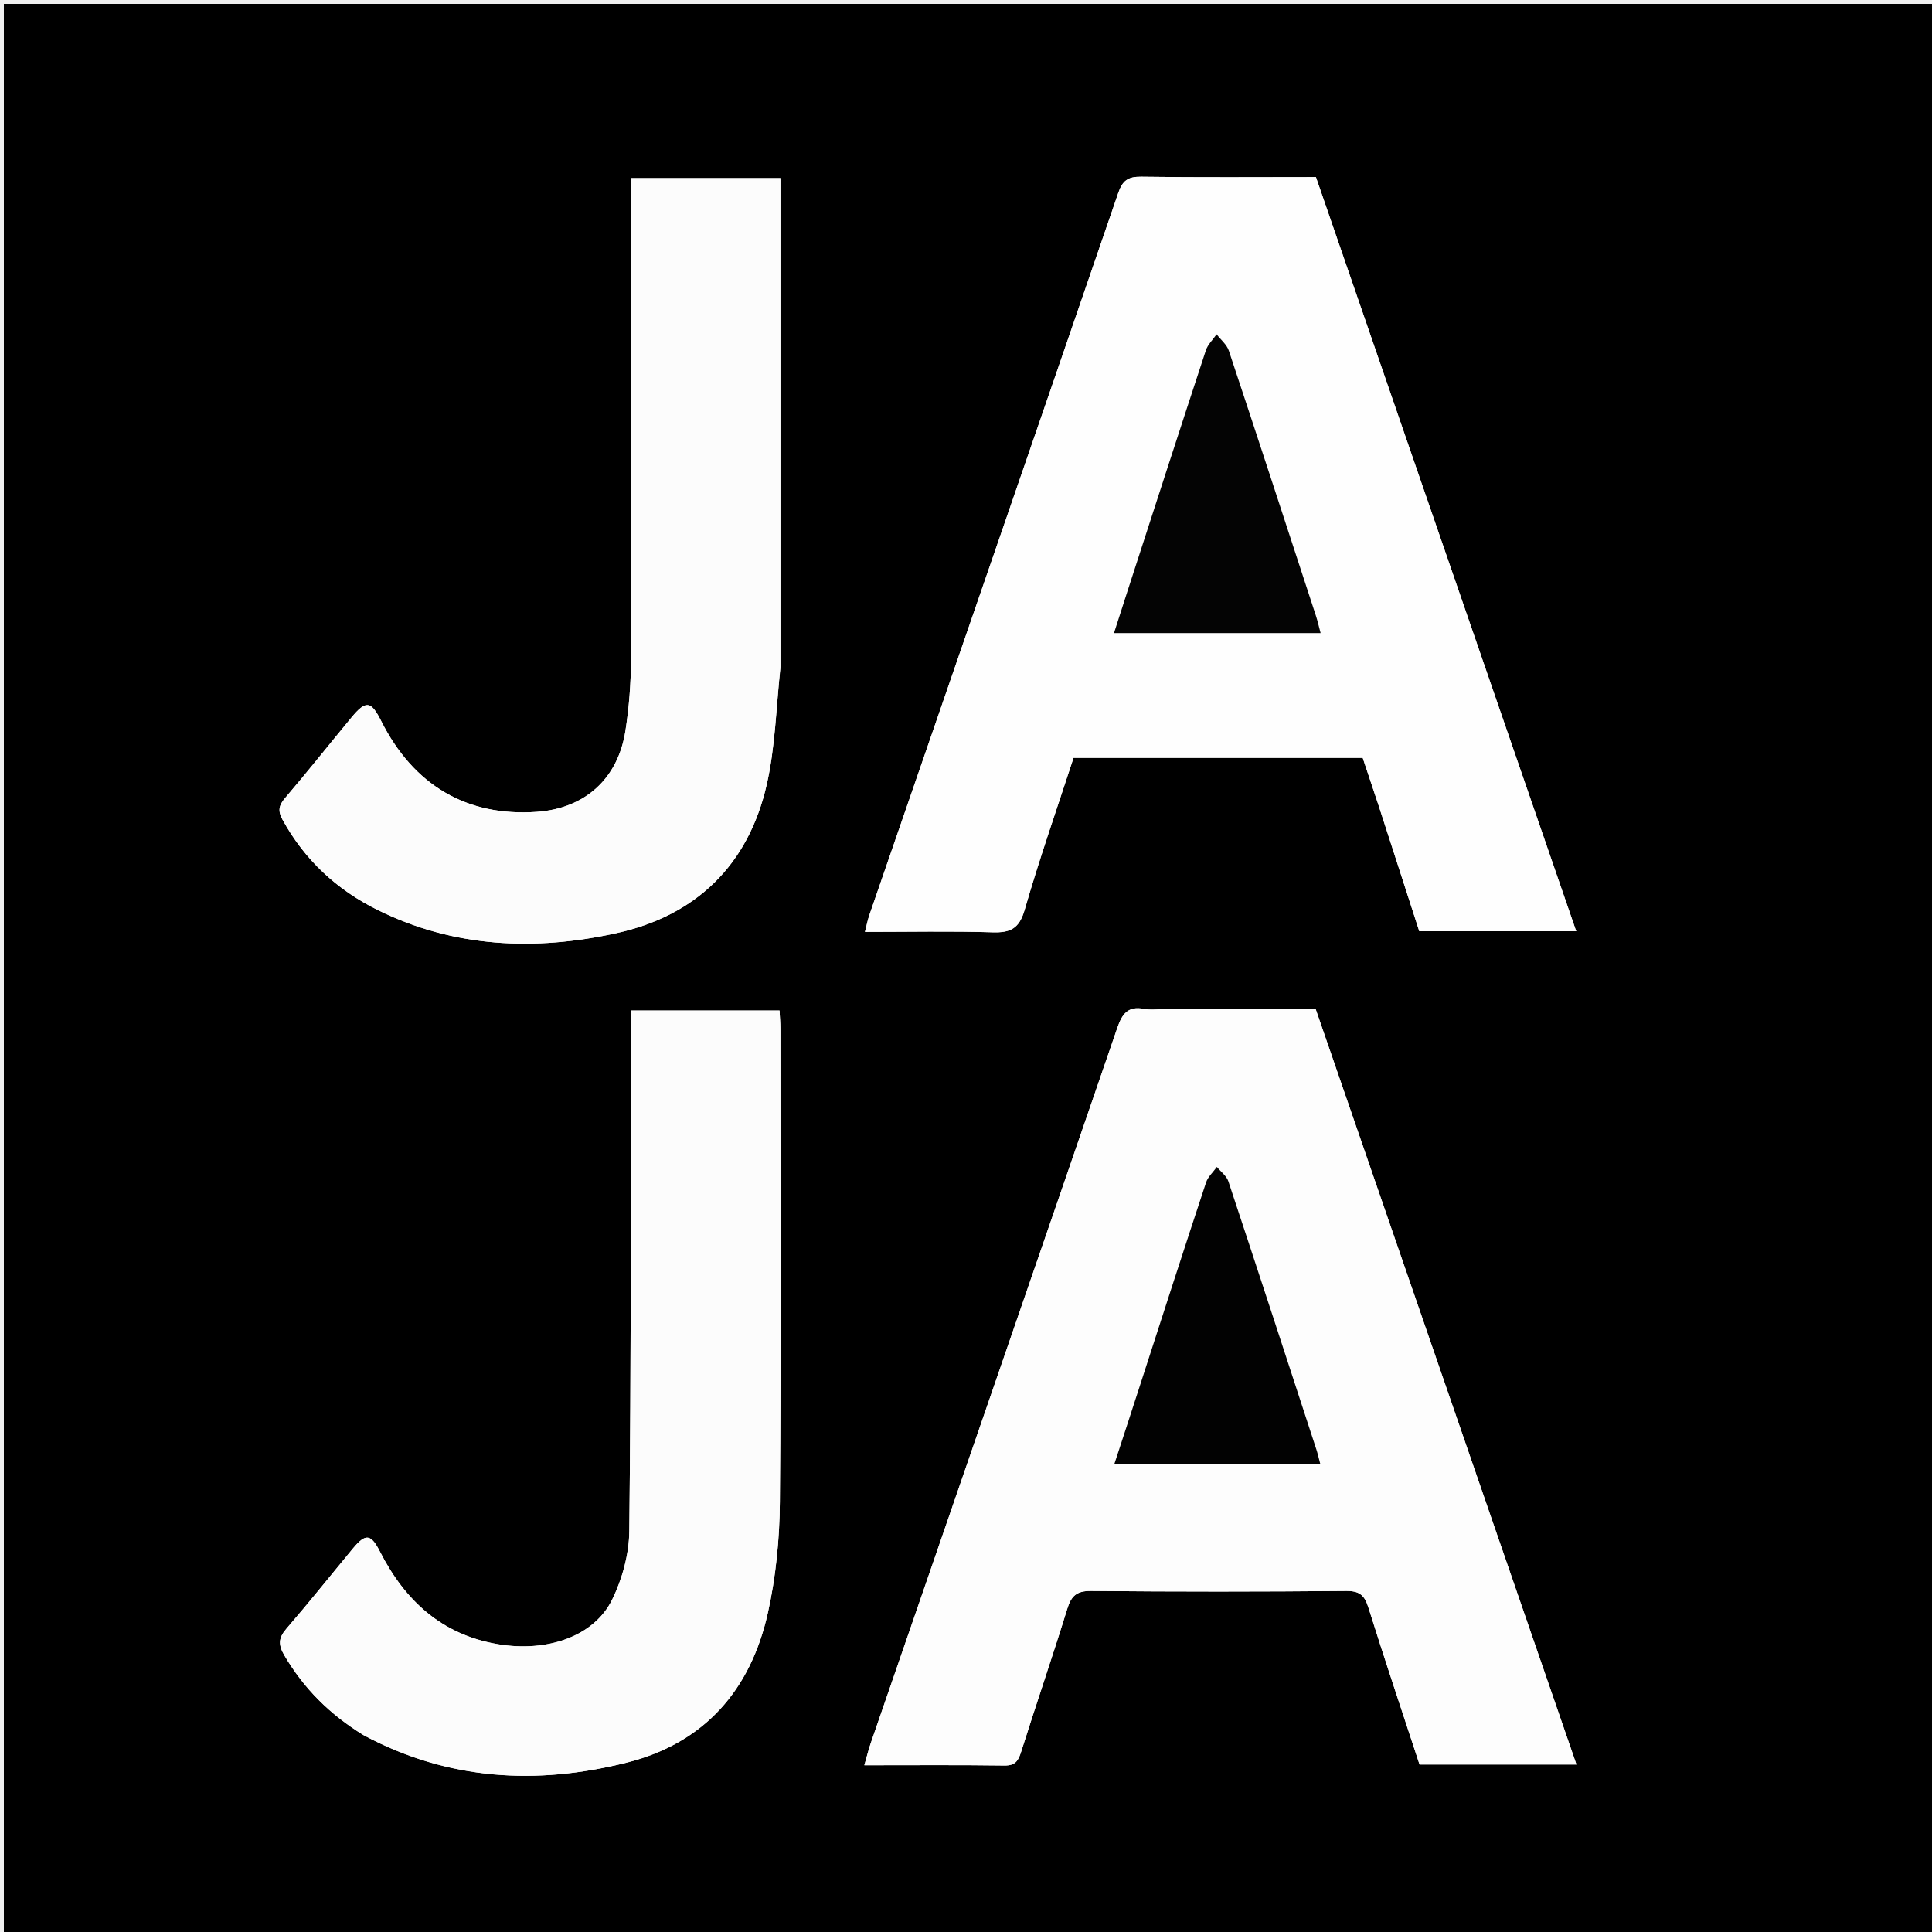
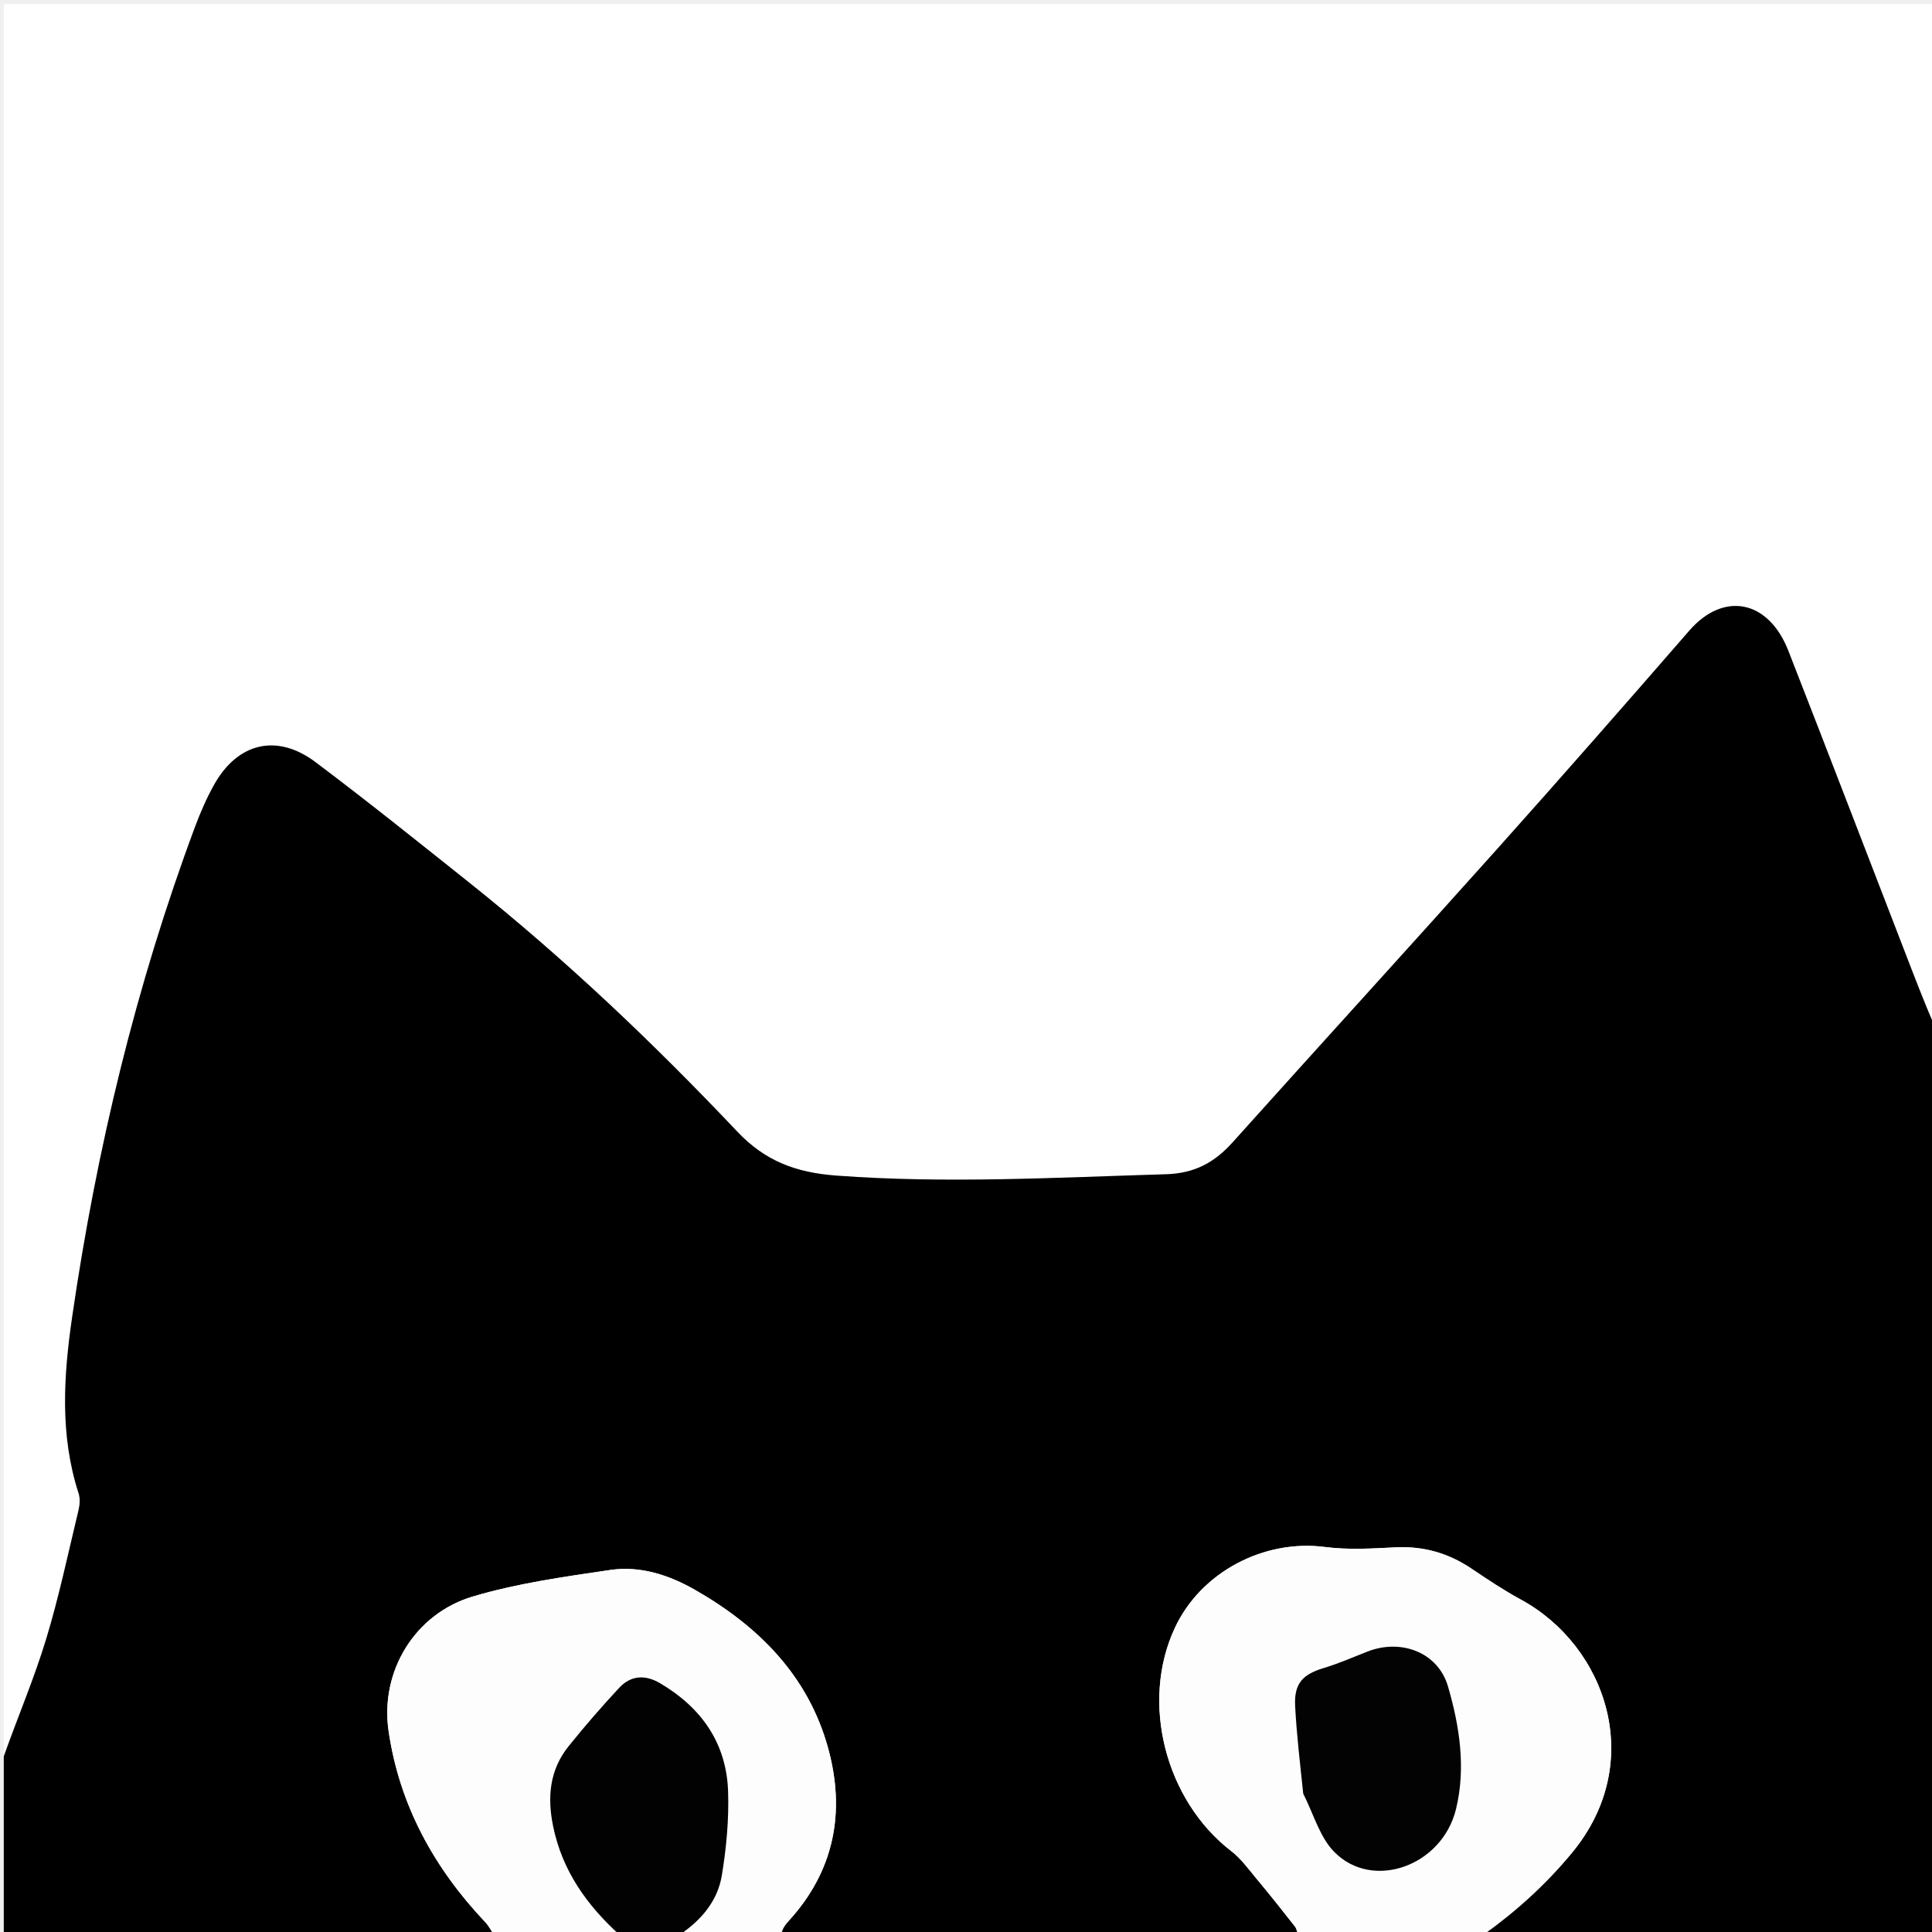
- <svg xmlns="http://www.w3.org/2000/svg" version="1.1" id="Layer_1" x="0px" y="0px" width="100%" viewBox="0 0 500 500" enable-background="new 0 0 500 500" xml:space="preserve">
-   <path fill="#000000" opacity="1" stroke="none" d=" M279,501   C186,501 93.5,501 1,501   C1,334.333 1,167.667 1,1   C167.667,1 334.333,1 501,1   C501,167.667 501,334.333 501,501   C427.167,501 353.333,501 279,501  M301.548,261.159   C299.715,261.159 297.828,261.442 296.06,261.103   C291.846,260.294 290.382,262.455 289.138,266.076   C267.942,327.784 246.624,389.45 225.349,451.13   C224.743,452.887 224.307,454.701 223.691,456.841   C236.288,456.841 248.115,456.747 259.939,456.909   C262.75,456.948 263.528,455.697 264.272,453.338   C268.172,440.989 272.379,428.735 276.203,416.363   C277.246,412.991 278.631,411.701 282.374,411.737   C304.37,411.948 326.37,411.943 348.366,411.737   C351.893,411.704 353.153,412.867 354.148,416.046   C358.402,429.636 362.945,443.136 367.379,456.655   C380.995,456.655 394.255,456.655 407.982,456.655   C385.42,391.297 362.966,326.25 340.496,261.159   C327.512,261.159 315.024,261.159 301.548,261.159  M356.869,208.704   C360.37,219.534 363.872,230.364 367.312,241.005   C381.045,241.005 394.173,241.005 407.922,241.005   C385.413,175.789 363.021,110.912 340.559,45.83   C325.339,45.83 310.358,45.953 295.381,45.737   C291.961,45.688 290.518,46.689 289.403,49.939   C268.007,112.263 246.475,174.54 224.987,236.833   C224.541,238.127 224.287,239.488 223.853,241.17   C235.246,241.17 246.07,240.942 256.877,241.276   C261.529,241.42 263.782,240.294 265.183,235.441   C268.998,222.231 273.555,209.236 277.824,196.137   C302.95,196.137 327.742,196.137 352.673,196.137   C354.002,200.129 355.305,204.041 356.869,208.704  M94.342,449.193   C115.992,460.743 138.811,462.024 162.145,456.172   C182.375,451.099 194.288,437.302 198.723,417.4   C200.803,408.063 201.748,398.301 201.825,388.72   C202.153,347.896 201.967,307.068 201.955,266.241   C201.955,264.639 201.813,263.037 201.741,261.526   C188.781,261.526 176.233,261.526 163.364,261.526   C163.364,263.87 163.368,265.849 163.364,267.827   C163.262,310.651 163.326,353.477 162.862,396.297   C162.797,402.23 161.055,408.594 158.439,413.953   C153.791,423.476 141.664,427.68 128.875,425.522   C114.357,423.072 104.821,414.279 98.343,401.577   C95.987,396.956 94.621,396.784 91.331,400.754   C85.592,407.679 79.987,414.717 74.112,421.523   C72.035,423.929 71.994,425.686 73.609,428.432   C78.624,436.959 85.328,443.691 94.342,449.193  M201.964,172.492   C201.964,130.388 201.964,88.284 201.964,46.098   C188.917,46.098 176.349,46.098 163.365,46.098   C163.365,48.157 163.365,49.96 163.365,51.763   C163.365,91.417 163.425,131.072 163.301,170.726   C163.282,176.857 162.806,183.045 161.867,189.102   C159.931,201.599 151.32,209.246 138.901,210.113   C120.863,211.372 107.029,203.283 98.636,186.569   C96.016,181.354 94.687,181.176 90.945,185.702   C85.217,192.631 79.629,199.677 73.798,206.516   C72.151,208.448 71.854,209.821 73.126,212.139   C78.85,222.567 87.173,230.268 97.696,235.481   C117.506,245.293 138.488,246.14 159.562,241.493   C180.18,236.946 193.666,223.838 198.41,203.117   C200.617,193.475 200.841,183.378 201.964,172.492  z" />
-   <path fill="#FDFDFD" opacity="1" stroke="none" d=" M302.042,261.159   C315.024,261.159 327.512,261.159 340.496,261.159   C362.966,326.25 385.42,391.297 407.982,456.655   C394.255,456.655 380.995,456.655 367.379,456.655   C362.945,443.136 358.402,429.636 354.148,416.046   C353.153,412.867 351.893,411.704 348.366,411.737   C326.37,411.943 304.37,411.948 282.374,411.737   C278.631,411.701 277.246,412.991 276.203,416.363   C272.379,428.735 268.172,440.989 264.272,453.338   C263.528,455.697 262.75,456.948 259.939,456.909   C248.115,456.747 236.288,456.841 223.691,456.841   C224.307,454.701 224.743,452.887 225.349,451.13   C246.624,389.45 267.942,327.784 289.138,266.076   C290.382,262.455 291.846,260.294 296.06,261.103   C297.828,261.442 299.715,261.159 302.042,261.159  M294.824,359.275   C292.716,365.708 290.608,372.14 288.411,378.842   C306.417,378.842 323.892,378.842 341.678,378.842   C341.286,377.375 341.043,376.252 340.688,375.166   C333.123,352.011 325.574,328.851 317.899,305.733   C317.429,304.318 315.937,303.242 314.921,302.008   C313.969,303.342 312.618,304.544 312.126,306.03   C306.346,323.497 300.695,341.006 294.824,359.275  z" />
-   <path fill="#FEFEFE" opacity="1" stroke="none" d=" M356.739,208.329   C355.305,204.041 354.002,200.129 352.673,196.137   C327.742,196.137 302.95,196.137 277.824,196.137   C273.555,209.236 268.998,222.231 265.183,235.441   C263.782,240.294 261.529,241.42 256.877,241.276   C246.07,240.942 235.246,241.17 223.853,241.17   C224.287,239.488 224.541,238.127 224.987,236.833   C246.475,174.54 268.007,112.263 289.403,49.939   C290.518,46.689 291.961,45.688 295.381,45.737   C310.358,45.953 325.339,45.83 340.559,45.83   C363.021,110.912 385.413,175.789 407.922,241.005   C394.173,241.005 381.045,241.005 367.312,241.005   C363.872,230.364 360.37,219.534 356.739,208.329  M311.5,163.839   C321.486,163.839 331.472,163.839 341.771,163.839   C341.321,162.166 341.005,160.73 340.55,159.339   C333.076,136.471 325.617,113.598 318.023,90.77   C317.494,89.179 315.936,87.931 314.857,86.523   C313.912,87.898 312.581,89.146 312.08,90.667   C305.286,111.31 298.606,131.99 291.901,152.663   C290.741,156.24 289.595,159.822 288.302,163.839   C296.206,163.839 303.353,163.839 311.5,163.839  z" />
-   <path fill="#FCFCFC" opacity="1" stroke="none" d=" M94.017,449.026   C85.328,443.691 78.624,436.959 73.609,428.432   C71.994,425.686 72.035,423.929 74.112,421.523   C79.987,414.717 85.592,407.679 91.331,400.754   C94.621,396.784 95.987,396.956 98.343,401.577   C104.821,414.279 114.357,423.072 128.875,425.522   C141.664,427.68 153.791,423.476 158.439,413.953   C161.055,408.594 162.797,402.23 162.862,396.297   C163.326,353.477 163.262,310.651 163.364,267.827   C163.368,265.849 163.364,263.87 163.364,261.526   C176.233,261.526 188.781,261.526 201.741,261.526   C201.813,263.037 201.955,264.639 201.955,266.241   C201.967,307.068 202.153,347.896 201.825,388.72   C201.748,398.301 200.803,408.063 198.723,417.4   C194.288,437.302 182.375,451.099 162.145,456.172   C138.811,462.024 115.992,460.743 94.017,449.026  z" />
-   <path fill="#FCFCFC" opacity="1" stroke="none" d=" M201.964,172.989   C200.841,183.378 200.617,193.475 198.41,203.117   C193.666,223.838 180.18,236.946 159.562,241.493   C138.488,246.14 117.506,245.293 97.696,235.481   C87.173,230.268 78.85,222.567 73.126,212.139   C71.854,209.821 72.151,208.448 73.798,206.516   C79.629,199.677 85.217,192.631 90.945,185.702   C94.687,181.176 96.016,181.354 98.636,186.569   C107.029,203.283 120.863,211.372 138.901,210.113   C151.32,209.246 159.931,201.599 161.867,189.102   C162.806,183.045 163.282,176.857 163.301,170.726   C163.425,131.072 163.365,91.417 163.365,51.763   C163.365,49.96 163.365,48.157 163.365,46.098   C176.349,46.098 188.917,46.098 201.964,46.098   C201.964,88.284 201.964,130.388 201.964,172.989  z" />
-   <path fill="#020202" opacity="1" stroke="none" d=" M294.917,358.89   C300.695,341.006 306.346,323.497 312.126,306.03   C312.618,304.544 313.969,303.342 314.921,302.008   C315.937,303.242 317.429,304.318 317.899,305.733   C325.574,328.851 333.123,352.011 340.688,375.166   C341.043,376.252 341.286,377.375 341.678,378.842   C323.892,378.842 306.417,378.842 288.411,378.842   C290.608,372.14 292.716,365.708 294.917,358.89  z" />
-   <path fill="#040404" opacity="1" stroke="none" d=" M311,163.839   C303.353,163.839 296.206,163.839 288.302,163.839   C289.595,159.822 290.741,156.24 291.901,152.663   C298.606,131.99 305.286,111.31 312.08,90.667   C312.581,89.146 313.912,87.898 314.857,86.523   C315.936,87.931 317.494,89.179 318.023,90.77   C325.617,113.598 333.076,136.471 340.55,159.339   C341.005,160.73 341.321,162.166 341.771,163.839   C331.472,163.839 321.486,163.839 311,163.839  z" />
+ <svg xmlns="http://www.w3.org/2000/svg" version="1.1" id="Layer_1" x="0px" y="0px" width="100%" viewBox="0 0 512 512" enable-background="new 0 0 512 512" xml:space="preserve">
+   <path fill="#FFFFFF" opacity="1" stroke="none" d=" M1,465   C1,310.387 1,155.773 1,1.08   C171.554,1.08 342.109,1.08 513,1.08   C513,91.023 513,181.047 512.651,271.421   C509.867,265.426 507.442,259.076 504.993,252.736   C494.655,225.979 484.377,199.197 473.939,172.479   C468.644,158.926 456.754,156.692 447.692,167.114   C430.881,186.446 414.002,205.722 396.919,224.813   C373.606,250.868 350.03,276.687 326.678,302.706   C321.872,308.059 316.611,310.958 309.025,311.183   C279.898,312.047 250.844,313.718 221.642,311.543   C210.817,310.736 202.729,307.641 195.401,299.898   C173.178,276.417 149.773,254.156 124.463,233.982   C110.932,223.197 97.436,212.355 83.604,201.965   C73.408,194.306 63.003,196.808 56.77,207.908   C54.75,211.504 53.087,215.343 51.645,219.215   C36.009,261.223 25.599,304.546 19.14,348.861   C16.844,364.618 15.814,380.292 20.84,395.789   C21.276,397.134 21.144,398.821 20.803,400.234   C18.042,411.677 15.621,423.23 12.196,434.476   C9.044,444.827 4.776,454.839 1,465  z" />
+   <path fill="#000000" opacity="1" stroke="none" d=" M1,465.469   C4.776,454.839 9.044,444.827 12.196,434.476   C15.621,423.23 18.042,411.677 20.803,400.234   C21.144,398.821 21.276,397.134 20.84,395.789   C15.814,380.292 16.844,364.618 19.14,348.861   C25.599,304.546 36.009,261.223 51.645,219.215   C53.087,215.343 54.75,211.504 56.77,207.908   C63.003,196.808 73.408,194.306 83.604,201.965   C97.436,212.355 110.932,223.197 124.463,233.982   C149.773,254.156 173.178,276.417 195.401,299.898   C202.729,307.641 210.817,310.736 221.642,311.543   C250.844,313.718 279.898,312.047 309.025,311.183   C316.611,310.958 321.872,308.059 326.678,302.706   C350.03,276.687 373.606,250.868 396.919,224.813   C414.002,205.722 430.881,186.446 447.692,167.114   C456.754,156.692 468.644,158.926 473.939,172.479   C484.377,199.197 494.655,225.979 504.993,252.736   C507.442,259.076 509.867,265.426 512.651,271.886   C513,352.236 513,432.472 513,513   C473.313,513 433.625,513 393.212,512.694   C401.696,506.618 409.569,499.473 416.548,491.057   C436.481,467.02 425.606,436.16 403.008,423.884   C398.508,421.44 394.222,418.577 389.968,415.714   C383.836,411.588 377.224,409.691 369.788,410.066   C363.578,410.379 357.253,410.765 351.128,409.97   C334.979,407.872 318.293,416.572 311.368,431.37   C302.143,451.082 308.797,477.083 326.318,490.579   C328.875,492.548 330.853,495.308 332.95,497.825   C336.434,502.004 339.828,506.26 343.178,510.547   C343.679,511.188 343.737,512.174 344,513   C298.646,513 253.292,513 207.104,512.767   C207.163,511.388 207.981,510.174 208.96,509.108   C221.169,495.801 224.094,480.094 219.444,463.231   C214.164,444.083 200.998,430.929 184.141,421.303   C177.27,417.38 169.628,414.893 161.709,416.061   C149.485,417.865 137.106,419.586 125.311,423.09   C109.927,427.66 100.66,442.93 102.985,458.767   C105.861,478.358 115.031,495.061 128.609,509.4   C129.585,510.431 130.211,511.792 131,513   C87.773,513 44.547,513 1,513   C1,497.314 1,481.626 1,465.469  z" />
+   <path fill="#FDFDFD" opacity="1" stroke="none" d=" M344.469,513   C343.737,512.174 343.679,511.188 343.178,510.547   C339.828,506.26 336.434,502.004 332.95,497.825   C330.853,495.308 328.875,492.548 326.318,490.579   C308.797,477.083 302.143,451.082 311.368,431.37   C318.293,416.572 334.979,407.872 351.128,409.97   C357.253,410.765 363.578,410.379 369.788,410.066   C377.224,409.691 383.836,411.588 389.968,415.714   C394.222,418.577 398.508,421.44 403.008,423.884   C425.606,436.16 436.481,467.02 416.548,491.057   C409.569,499.473 401.696,506.618 392.744,512.694   C376.979,513 360.958,513 344.469,513  M345.508,475.73   C348.145,480.818 349.77,486.906 353.615,490.801   C363.794,501.114 382.188,494.524 385.862,479.404   C388.51,468.504 386.796,457.424 383.729,446.916   C381.078,437.835 371.247,434.217 362.396,437.682   C358.547,439.19 354.743,440.866 350.794,442.051   C345.242,443.717 342.922,446.137 343.225,452.07   C343.615,459.705 344.538,467.313 345.508,475.73  z" />
+   <path fill="#FDFDFD" opacity="1" stroke="none" d=" M131.469,513   C130.211,511.792 129.585,510.431 128.609,509.4   C115.031,495.061 105.861,478.358 102.985,458.767   C100.66,442.93 109.927,427.66 125.311,423.09   C137.106,419.586 149.485,417.865 161.709,416.061   C169.628,414.893 177.27,417.38 184.141,421.303   C200.998,430.929 214.164,444.083 219.444,463.231   C224.094,480.094 221.169,495.801 208.96,509.108   C207.981,510.174 207.163,511.388 206.635,512.767   C198.312,513 189.625,513 180.609,512.693   C186.025,508.736 190.199,503.63 191.292,497   C192.501,489.671 193.201,482.127 192.949,474.717   C192.514,461.925 185.879,452.532 174.936,446.08   C170.977,443.746 167.174,443.97 164.076,447.307   C159.437,452.304 154.953,457.463 150.682,462.778   C145.634,469.062 145.001,476.282 146.592,484.016   C149.009,495.768 155.517,504.95 164,513   C153.312,513 142.625,513 131.469,513  z" />
+   <path fill="#020202" opacity="1" stroke="none" d=" M164.467,513   C155.517,504.95 149.009,495.768 146.592,484.016   C145.001,476.282 145.634,469.062 150.682,462.778   C154.953,457.463 159.437,452.304 164.076,447.307   C167.174,443.97 170.977,443.746 174.936,446.08   C185.879,452.532 192.514,461.925 192.949,474.717   C193.201,482.127 192.501,489.671 191.292,497   C190.199,503.63 186.025,508.736 180.14,512.693   C174.978,513 169.956,513 164.467,513  z" />
+   <path fill="#030303" opacity="1" stroke="none" d=" M345.37,475.331   C344.538,467.313 343.615,459.705 343.225,452.07   C342.922,446.137 345.242,443.717 350.794,442.051   C354.743,440.866 358.547,439.19 362.396,437.682   C371.247,434.217 381.078,437.835 383.729,446.916   C386.796,457.424 388.51,468.504 385.862,479.404   C382.188,494.524 363.794,501.114 353.615,490.801   C349.77,486.906 348.145,480.818 345.37,475.331  z" />
</svg>
